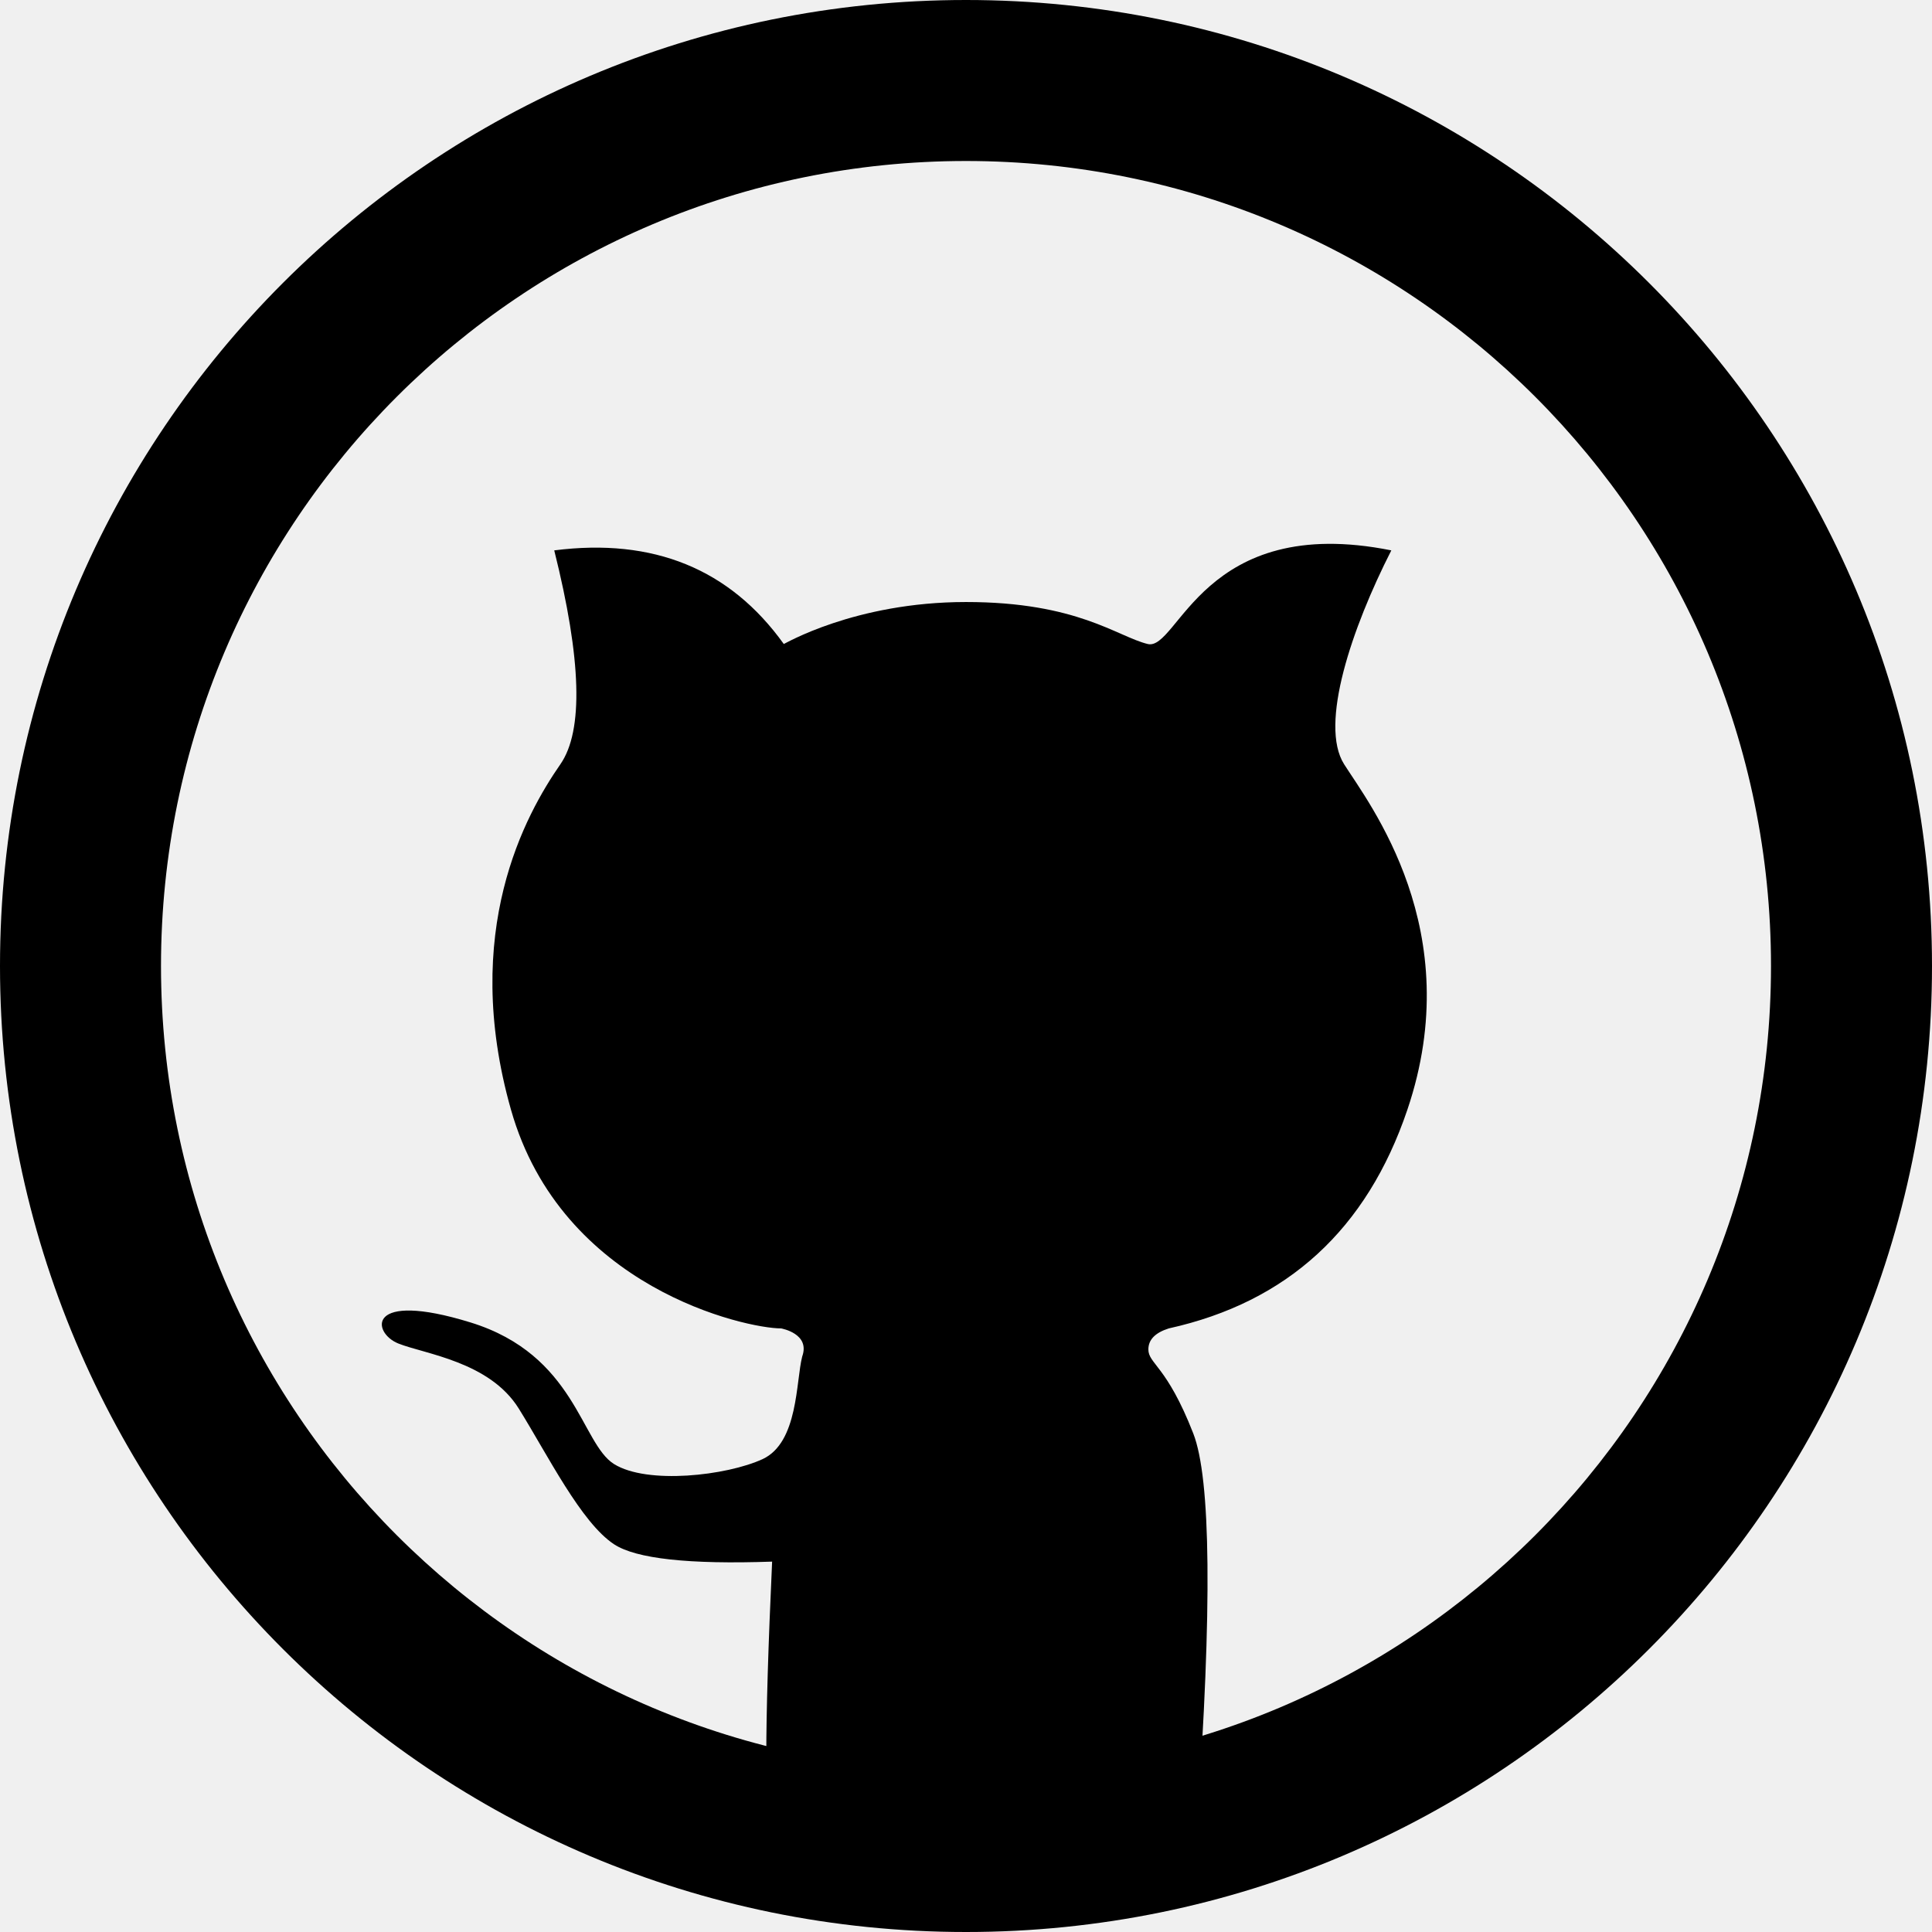
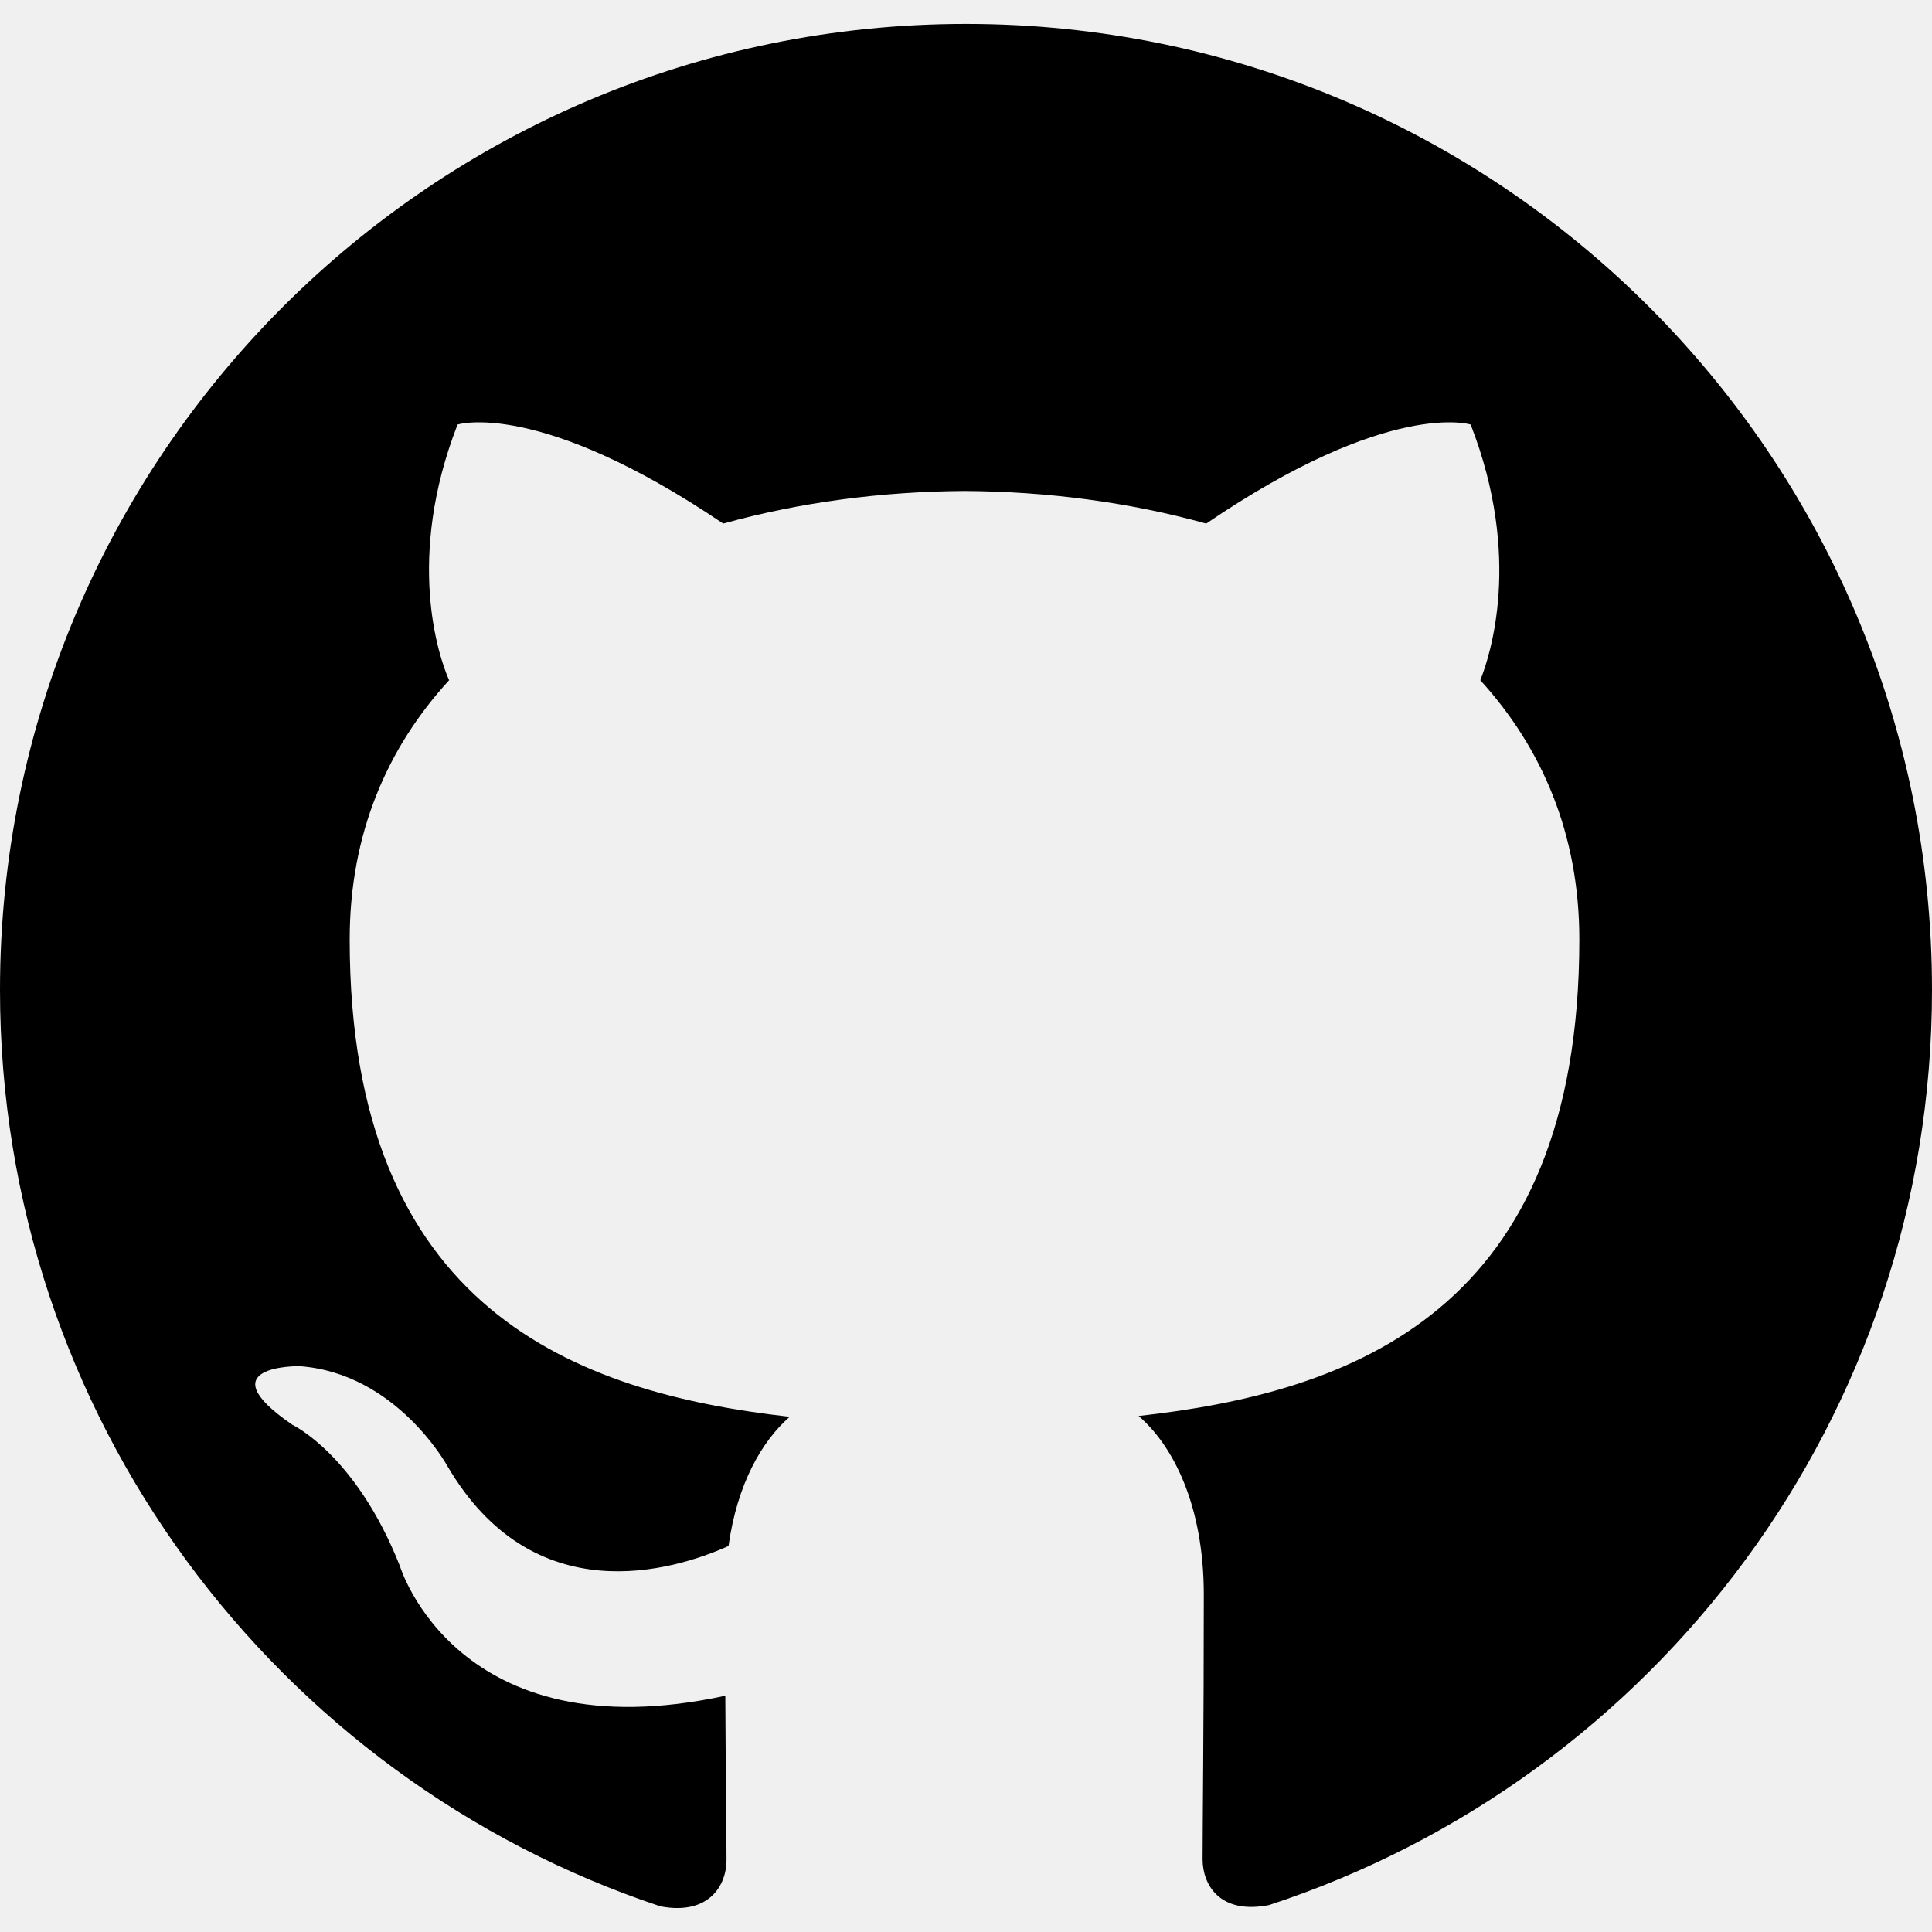
- <svg xmlns="http://www.w3.org/2000/svg" width="48px" height="48px" viewBox="0 0 48 48" fill="none">
-   <rect width="48" height="48" fill="white" fill-opacity="0.01" />
-   <path fill-rule="evenodd" clip-rule="evenodd" d="M24 4C12.954 4 4 12.954 4 24C4 35.046 12.954 44 24 44C35.046 44 44 35.046 44 24C44 12.954 35.046 4 24 4ZM0 24C0 10.745 10.745 0 24 0C37.255 0 48 10.745 48 24C48 37.255 37.255 48 24 48C10.745 48 0 37.255 0 24Z" fill="black" />
-   <path fill-rule="evenodd" clip-rule="evenodd" d="M19.183 45.471C18.99 45.222 18.99 42.997 19.183 38.798C17.111 38.87 15.802 38.726 15.256 38.367C14.437 37.828 13.617 36.167 12.889 34.996C12.161 33.825 10.546 33.64 9.894 33.378C9.242 33.116 9.078 32.05 11.691 32.856C14.304 33.663 14.432 35.861 15.256 36.374C16.08 36.888 18.051 36.663 18.945 36.252C19.838 35.84 19.772 34.308 19.931 33.701C20.133 33.134 19.423 33.008 19.407 33.004C18.535 33.004 13.954 32.007 12.695 27.57C11.437 23.134 13.058 20.234 13.923 18.987C14.499 18.156 14.448 16.385 13.77 13.674C16.233 13.359 18.134 14.134 19.473 16C19.474 16.011 21.228 14.957 24 14.957C26.772 14.957 27.755 15.815 28.514 16C29.273 16.185 29.88 12.734 34.567 13.674C33.588 15.597 32.769 18 33.394 18.987C34.02 19.975 36.474 23.115 34.966 27.57C33.961 30.541 31.985 32.352 29.038 33.004C28.7 33.111 28.531 33.285 28.531 33.525C28.531 33.886 28.988 33.925 29.646 35.612C30.085 36.736 30.117 39.948 29.741 45.247C28.79 45.489 28.051 45.651 27.522 45.735C26.584 45.882 25.567 45.965 24.567 45.996C23.567 46.028 23.219 46.025 21.837 45.896C20.915 45.81 20.03 45.669 19.183 45.471Z" fill="black" />
+ <svg xmlns="http://www.w3.org/2000/svg" width="24px" height="24px" viewBox="0 0 24 24" role="img">
+   <path d="M12 .297c-6.63 0-12 5.373-12 12 0 5.303 3.438 9.8 8.205 11.385.6.113.82-.258.82-.577 0-.285-.01-1.04-.015-2.04-3.338.724-4.042-1.61-4.042-1.61C4.422 18.07 3.633 17.7 3.633 17.7c-1.087-.744.084-.729.084-.729 1.205.084 1.838 1.236 1.838 1.236 1.07 1.835 2.809 1.305 3.495.998.108-.776.417-1.305.76-1.605-2.665-.3-5.466-1.332-5.466-5.93 0-1.31.465-2.38 1.235-3.22-.135-.303-.54-1.523.105-3.176 0 0 1.005-.322 3.3 1.23.96-.267 1.98-.399 3-.405 1.02.006 2.04.138 3 .405 2.28-1.552 3.285-1.23 3.285-1.23.645 1.653.24 2.873.12 3.176.765.84 1.23 1.91 1.23 3.22 0 4.61-2.805 5.625-5.475 5.92.42.36.81 1.096.81 2.22 0 1.606-.015 2.896-.015 3.286 0 .315.21.69.825.57C20.565 22.092 24 17.592 24 12.297c0-6.627-5.373-12-12-12" />
</svg>
